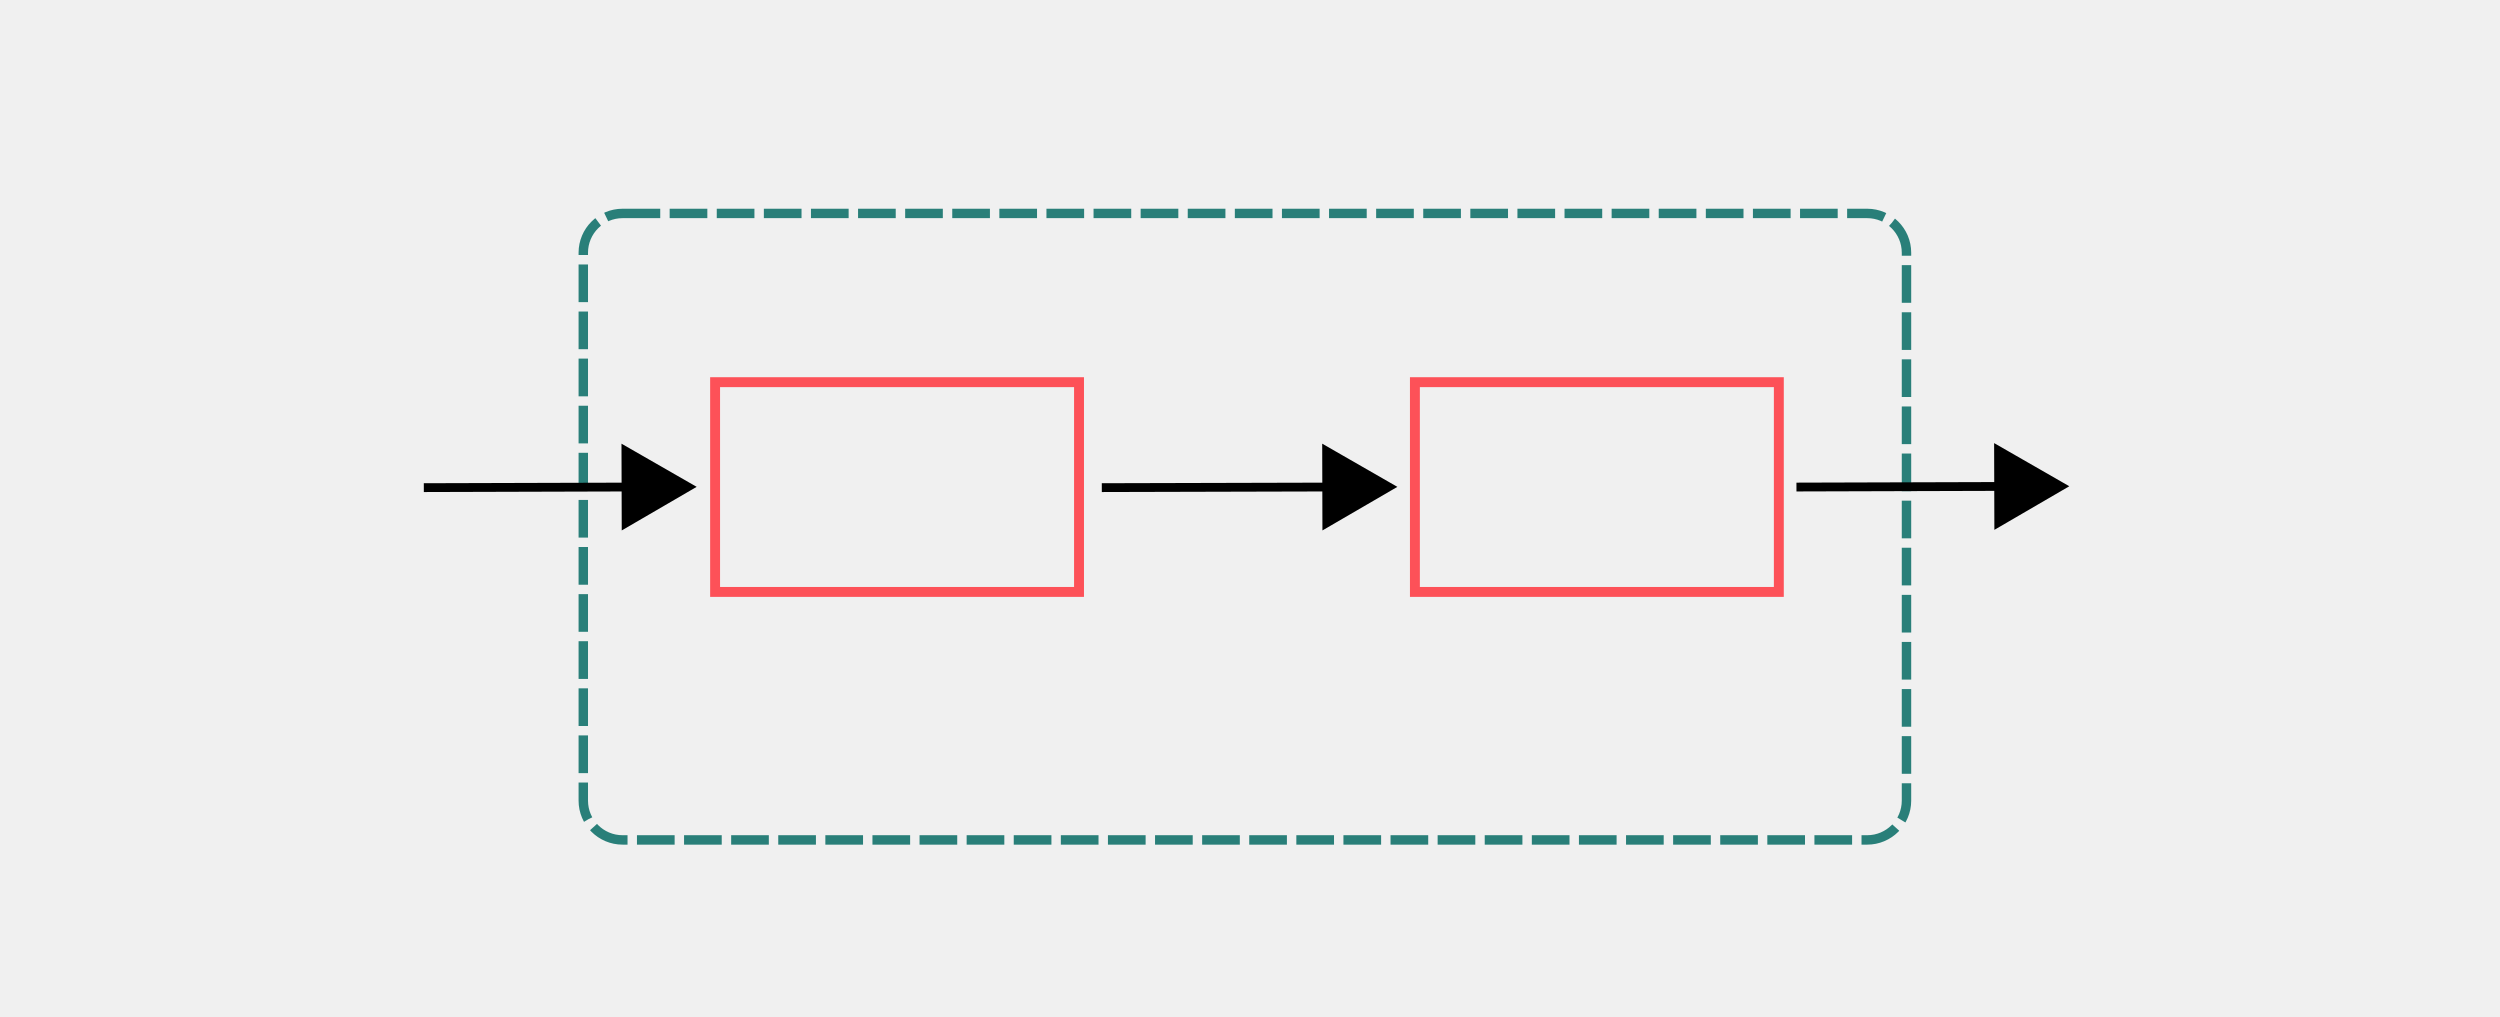
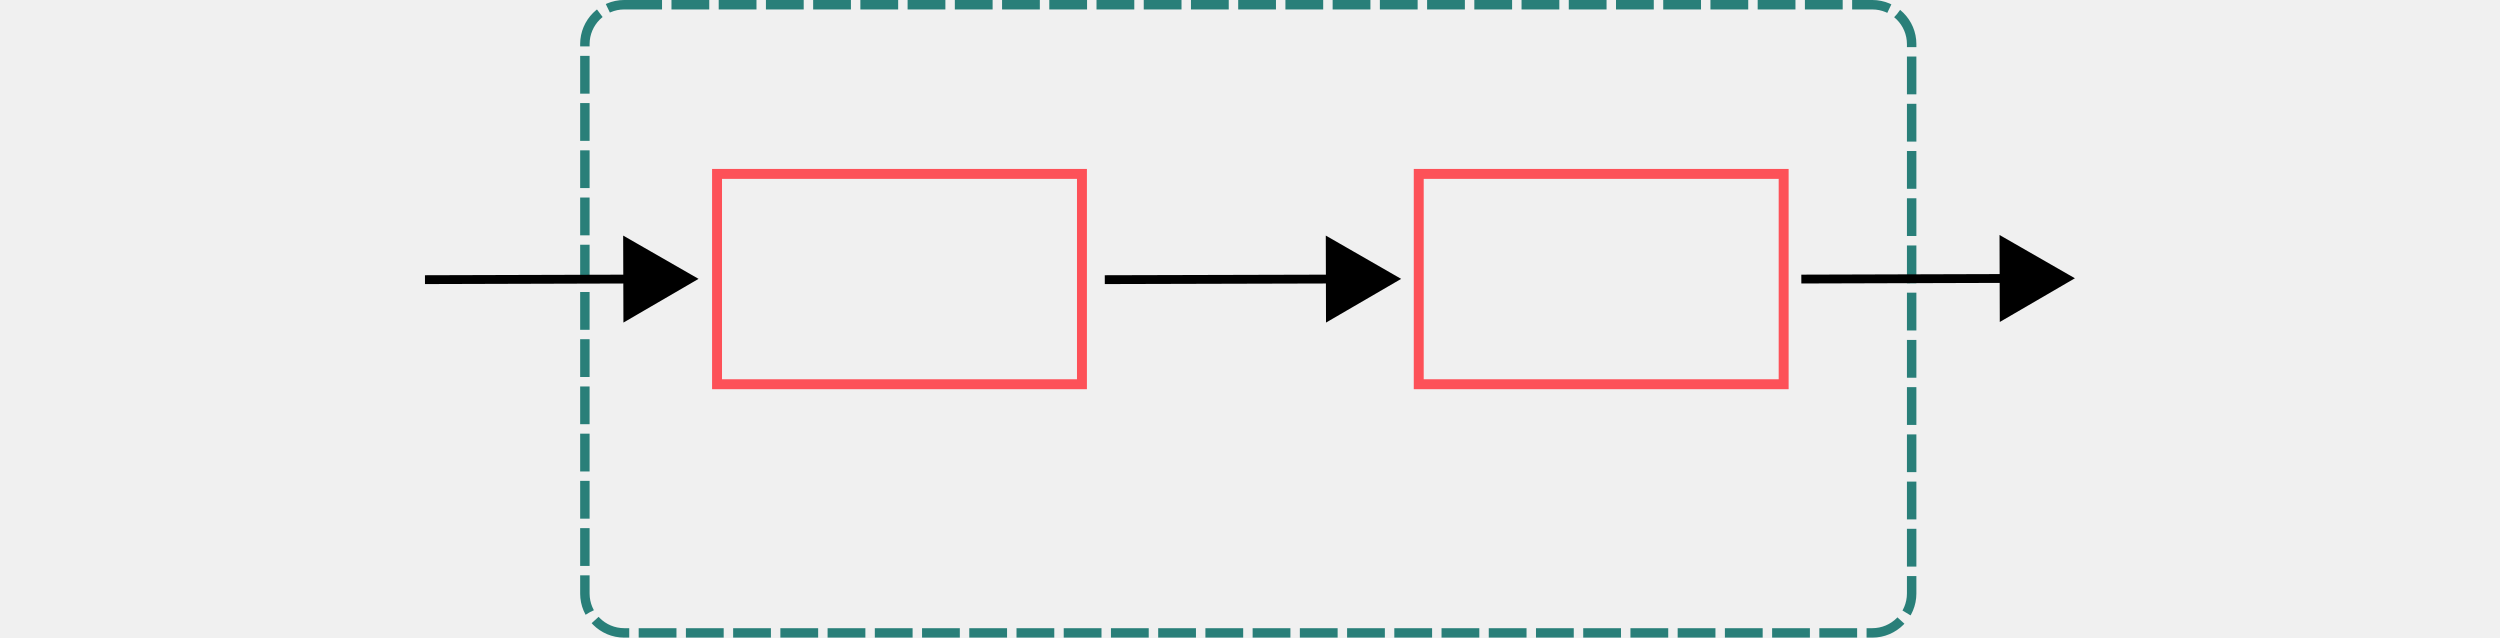
- <svg xmlns="http://www.w3.org/2000/svg" xmlns:ns1="http://www.openswatchbook.org/uri/2009/osb" width="1135.063" height="461.643" id="svg2" version="1.1">
+ <svg xmlns="http://www.w3.org/2000/svg" xmlns:ns1="http://www.openswatchbook.org/uri/2009/osb" width="1131.994" height="288.716" id="svg2" version="1.1">
  <defs id="defs4">
    <marker orient="auto" refY="0" refX="0" id="TriangleOutL" style="overflow:visible">
      <path id="path6024" d="m 5.77,0 -8.65,5 0,-10 8.65,5 z" style="fill-rule:evenodd;stroke:#000000;stroke-width:1pt" transform="scale(0.8,0.8)" />
    </marker>
    <marker orient="auto" refY="0" refX="0" id="TriangleInL" style="overflow:visible">
      <path id="path6015" d="m 5.77,0 -8.65,5 0,-10 8.65,5 z" style="fill-rule:evenodd;stroke:#000000;stroke-width:1pt" transform="scale(-0.8,-0.8)" />
    </marker>
    <marker orient="auto" refY="0" refX="0" id="Arrow1Lend" style="overflow:visible">
      <path id="path5885" d="M 0,0 5,-5 -12.5,0 5,5 0,0 z" style="fill-rule:evenodd;stroke:#000000;stroke-width:1pt" transform="matrix(-0.8,0,0,-0.8,-10,0)" />
    </marker>
    <marker orient="auto" refY="0" refX="0" id="EmptyDiamondM" style="overflow:visible">
      <path id="path5991" d="M 0,-7.071 -7.071,0 0,7.071 7.071,0 0,-7.071 z" style="fill:#ffffff;fill-rule:evenodd;stroke:#000000;stroke-width:1pt" transform="scale(0.4,0.4)" />
    </marker>
    <marker orient="auto" refY="0" refX="0" id="DotL" style="overflow:visible">
      <path id="path5943" d="m -2.5,-1 c 0,2.76 -2.24,5 -5,5 -2.76,0 -5,-2.24 -5,-5 0,-2.76 2.24,-5 5,-5 2.76,0 5,2.24 5,5 z" style="fill-rule:evenodd;stroke:#000000;stroke-width:1pt" transform="matrix(0.8,0,0,0.8,5.92,0.8)" />
    </marker>
    <marker orient="auto" refY="0" refX="0" id="Arrow2Mstart" style="overflow:visible">
      <path id="path5906" style="fill-rule:evenodd;stroke-width:0.625;stroke-linejoin:round" d="M 8.719,4.034 -2.207,0.016 8.719,-4.002 c -1.745,2.372 -1.735,5.617 -6e-7,8.035 z" transform="scale(0.6,0.6)" />
    </marker>
    <marker orient="auto" refY="0" refX="0" id="Arrow2Lstart" style="overflow:visible">
      <path id="path5900" style="fill-rule:evenodd;stroke-width:0.625;stroke-linejoin:round" d="M 8.719,4.034 -2.207,0.016 8.719,-4.002 c -1.745,2.372 -1.735,5.617 -6e-7,8.035 z" transform="matrix(1.1,0,0,1.1,1.1,0)" />
    </marker>
    <marker orient="auto" refY="0" refX="0" id="Arrow1Lstart" style="overflow:visible">
      <path id="path5882" d="M 0,0 5,-5 -12.5,0 5,5 0,0 z" style="fill-rule:evenodd;stroke:#000000;stroke-width:1pt" transform="matrix(0.8,0,0,0.8,10,0)" />
    </marker>
    <marker orient="auto" refY="0" refX="0" id="Arrow2Lend" style="overflow:visible">
      <path id="path5903" style="fill-rule:evenodd;stroke-width:0.625;stroke-linejoin:round" d="M 8.719,4.034 -2.207,0.016 8.719,-4.002 c -1.745,2.372 -1.735,5.617 -6e-7,8.035 z" transform="matrix(-1.1,0,0,-1.1,-1.1,0)" />
    </marker>
    <linearGradient id="linearGradient5559" ns1:paint="solid">
      <stop style="stop-color:#000000;stop-opacity:1;" offset="0" id="stop5561" />
    </linearGradient>
    <marker orient="auto" refY="0" refX="0" id="TriangleOutL-8" style="overflow:visible">
      <path id="path6024-3" d="m 5.77,0 -8.65,5 0,-10 8.65,5 z" style="fill-rule:evenodd;stroke:#000000;stroke-width:1pt" transform="scale(0.8,0.8)" />
    </marker>
    <marker orient="auto" refY="0" refX="0" id="TriangleOutL-4" style="overflow:visible">
      <path id="path6024-8" d="m 5.77,0 -8.65,5 0,-10 8.65,5 z" style="fill-rule:evenodd;stroke:#000000;stroke-width:1pt" transform="scale(0.8,0.8)" />
    </marker>
    <marker orient="auto" refY="0" refX="0" id="TriangleOutL-5" style="overflow:visible">
      <path id="path6024-5" d="m 5.77,0 -8.65,5 0,-10 8.65,5 z" style="fill-rule:evenodd;stroke:#000000;stroke-width:1pt" transform="scale(0.8,0.8)" />
    </marker>
    <marker orient="auto" refY="0" refX="0" id="TriangleOutL-88" style="overflow:visible">
      <path id="path6024-4" d="m 5.77,0 -8.65,5 0,-10 8.65,5 z" style="fill-rule:evenodd;stroke:#000000;stroke-width:1pt" transform="scale(0.8,0.8)" />
    </marker>
    <marker orient="auto" refY="0" refX="0" id="marker3030" style="overflow:visible">
      <path id="path3032" d="m 5.77,0 -8.65,5 0,-10 8.65,5 z" style="fill-rule:evenodd;stroke:#000000;stroke-width:1pt" transform="scale(0.8,0.8)" />
    </marker>
    <marker orient="auto" refY="0" refX="0" id="TriangleInL-0" style="overflow:visible">
      <path id="path6015-4" d="m 5.77,0 -8.65,5 0,-10 8.65,5 z" style="fill-rule:evenodd;stroke:#000000;stroke-width:1pt" transform="scale(-0.8,-0.8)" />
    </marker>
    <marker orient="auto" refY="0" refX="0" id="TriangleInL-8" style="overflow:visible">
      <path id="path6015-1" d="m 5.77,0 -8.65,5 0,-10 8.65,5 z" style="fill-rule:evenodd;stroke:#000000;stroke-width:1pt" transform="scale(-0.8,-0.8)" />
    </marker>
    <marker orient="auto" refY="0" refX="0" id="TriangleInL-85" style="overflow:visible">
      <path id="path6015-7" d="m 5.77,0 -8.65,5 0,-10 8.65,5 z" style="fill-rule:evenodd;stroke:#000000;stroke-width:1pt" transform="scale(-0.8,-0.8)" />
    </marker>
    <marker orient="auto" refY="0" refX="0" id="TriangleInL-9" style="overflow:visible">
      <path id="path6015-48" d="m 5.77,0 -8.65,5 0,-10 8.65,5 z" style="fill-rule:evenodd;stroke:#000000;stroke-width:1pt" transform="scale(-0.8,-0.8)" />
    </marker>
    <marker orient="auto" refY="0" refX="0" id="TriangleInL-02" style="overflow:visible">
      <path id="path6015-9" d="m 5.77,0 -8.65,5 0,-10 8.65,5 z" style="fill-rule:evenodd;stroke:#000000;stroke-width:1pt" transform="scale(-0.8,-0.8)" />
    </marker>
    <marker orient="auto" refY="0" refX="0" id="marker6291" style="overflow:visible">
      <path id="path6293" d="m 5.77,0 -8.65,5 0,-10 8.65,5 z" style="fill-rule:evenodd;stroke:#000000;stroke-width:1pt" transform="scale(-0.8,-0.8)" />
    </marker>
    <marker orient="auto" refY="0" refX="0" id="marker6295" style="overflow:visible">
      <path id="path6297" d="m 5.77,0 -8.65,5 0,-10 8.65,5 z" style="fill-rule:evenodd;stroke:#000000;stroke-width:1pt" transform="scale(-0.8,-0.8)" />
    </marker>
    <marker orient="auto" refY="0" refX="0" id="marker6299" style="overflow:visible">
      <path id="path6301" d="m 5.77,0 -8.65,5 0,-10 8.65,5 z" style="fill-rule:evenodd;stroke:#000000;stroke-width:1pt" transform="scale(-0.8,-0.8)" />
    </marker>
    <marker orient="auto" refY="0" refX="0" id="marker6303" style="overflow:visible">
      <path id="path6305" d="m 5.77,0 -8.65,5 0,-10 8.65,5 z" style="fill-rule:evenodd;stroke:#000000;stroke-width:1pt" transform="scale(-0.8,-0.8)" />
    </marker>
    <marker orient="auto" refY="0" refX="0" id="TriangleInL-02-1" style="overflow:visible">
      <path id="path6015-9-2" d="m 5.77,0 -8.65,5 0,-10 8.65,5 z" style="fill-rule:evenodd;stroke:#000000;stroke-width:1pt" transform="scale(-0.8,-0.8)" />
    </marker>
  </defs>
-   <g id="layer1" transform="translate(471.9767,247.9022)">
+   <g id="layer1" transform="translate(471.9767,153.1312)">
    <flowRoot xml:space="preserve" id="flowRoot5078" style="font-size:40px;font-style:normal;font-weight:normal;line-height:125%;letter-spacing:0px;word-spacing:0px;fill:#000000;fill-opacity:1;stroke:none;font-family:Sans" transform="translate(110.2729,314.5848)">
      <flowRegion id="flowRegion5080">
        <rect id="rect5082" width="92.143" height="66.429" x="195.714" y="-242.689" />
      </flowRegion>
      <flowPara id="flowPara5084" />
    </flowRoot>
    <g id="g4007" transform="translate(-221.845,36.90583)">
      <rect transform="scale(-1,1)" ry="0" y="-111.292" x="-239.772" height="95.231" width="165.231" id="rect3045" style="color:#000000;fill:none;stroke:#fd5158;stroke-width:4.5;stroke-miterlimit:4;stroke-opacity:1;stroke-dasharray:none;marker:none;visibility:visible;display:inline;overflow:visible;enable-background:accumulate" />
      <flowRoot transform="translate(150.5993,24.18331)" style="font-size:40px;font-style:normal;font-weight:normal;line-height:100%;letter-spacing:0px;word-spacing:0px;fill:#000000;fill-opacity:1;stroke:none;font-family:Sans" id="flowRoot3923" xml:space="preserve">
        <flowRegion id="flowRegion3925">
          <rect style="line-height:100%" y="-124.832" x="-110" height="143.571" width="233.571" id="rect3927" />
        </flowRegion>
        <flowPara id="flowPara3941" style="text-align:center;line-height:100%;text-anchor:middle">write</flowPara>
        <flowPara id="flowPara3947" style="text-align:center;line-height:100%;text-anchor:middle">end</flowPara>
      </flowRoot>
    </g>
    <rect style="color:#000000;fill:none;stroke:#fd5158;stroke-width:4.5;stroke-miterlimit:4;stroke-opacity:1;stroke-dasharray:none;marker:none;visibility:visible;display:inline;overflow:visible;enable-background:accumulate" id="rect3045-5" width="165.231" height="95.231" x="-335.658" y="-74.386" ry="0" transform="scale(-1,1)" />
    <flowRoot xml:space="preserve" id="flowRoot3923-9" style="font-size:40px;font-style:normal;font-weight:normal;line-height:100%;letter-spacing:0px;word-spacing:0px;fill:#000000;fill-opacity:1;stroke:none;font-family:Sans" transform="translate(238.4017,61.08915)">
      <flowRegion id="flowRegion3925-2">
        <rect id="rect3927-7" width="249.286" height="135" x="-110" y="-124.832" style="line-height:100%" />
      </flowRegion>
      <flowPara style="text-align:center;line-height:100%;text-anchor:middle" id="flowPara3941-3">read</flowPara>
      <flowPara style="text-align:center;line-height:100%;text-anchor:middle" id="flowPara3947-5">end</flowPara>
    </flowRoot>
    <flowRoot xml:space="preserve" id="flowRoot4023" style="font-size:40px;font-style:normal;font-weight:normal;line-height:125%;letter-spacing:0px;word-spacing:0px;fill:#000000;fill-opacity:1;stroke:none;font-family:Sans" transform="translate(99.81632,142.4999)">
      <flowRegion id="flowRegion4025">
        <rect id="rect4027" width="275.714" height="214.286" x="-575.714" y="-194.832" />
      </flowRegion>
      <flowPara id="flowPara4029">Process 1</flowPara>
    </flowRoot>
    <flowRoot xml:space="preserve" id="flowRoot4023-9" style="font-size:40px;font-style:normal;font-weight:normal;line-height:125%;letter-spacing:0px;word-spacing:0px;fill:#000000;fill-opacity:1;stroke:none;font-family:Sans" transform="translate(1049.701,142.4999)">
      <flowRegion id="flowRegion4025-6">
        <rect id="rect4027-3" width="275.714" height="214.286" x="-575.714" y="-194.832" />
      </flowRegion>
      <flowPara id="flowPara4029-4">Process 2</flowPara>
    </flowRoot>
    <rect style="color:#000000;fill:none;stroke:#297f79;stroke-width:4.277;stroke-linecap:butt;stroke-linejoin:miter;stroke-miterlimit:4;stroke-opacity:1;stroke-dasharray:17.107, 4.277;stroke-dashoffset:0;marker:none;visibility:visible;display:inline;overflow:visible;enable-background:accumulate" id="rect4087" width="600.764" height="284.439" x="-207.147" y="-150.993" ry="17.828" />
    <flowRoot xml:space="preserve" id="flowRoot4089" style="font-size:40px;font-style:normal;font-weight:normal;line-height:125%;letter-spacing:0px;word-spacing:0px;fill:#000000;fill-opacity:1;stroke:none;font-family:Sans" transform="translate(227.9179,-166.4157)">
      <flowRegion id="flowRegion4091">
        <rect id="rect4093" width="362.857" height="91.429" x="-415.714" y="238.026" />
      </flowRegion>
      <flowPara id="flowPara4095">Channel</flowPara>
    </flowRoot>
    <path style="color:#000000;fill:none;stroke:#000000;stroke-width:4;stroke-linecap:butt;stroke-linejoin:miter;stroke-miterlimit:4;stroke-opacity:1;stroke-dasharray:none;stroke-dashoffset:0;marker:none;marker-start:url(#TriangleInL-02);visibility:visible;display:inline;overflow:visible;enable-background:accumulate" d="m -178.401,-26.798 -101.153,0.295" id="path5736-6-7-8-0" />
    <path style="color:#000000;fill:none;stroke:#000000;stroke-width:4;stroke-linecap:butt;stroke-linejoin:miter;stroke-miterlimit:4;stroke-opacity:1;stroke-dasharray:none;stroke-dashoffset:0;marker:none;marker-start:url(#TriangleInL-02);visibility:visible;display:inline;overflow:visible;enable-background:accumulate" d="m 444.811,-27.066 -101.153,0.295" id="path5736-6-7-8-0-2" />
    <path style="color:#000000;fill:none;stroke:#000000;stroke-width:4;stroke-linecap:butt;stroke-linejoin:miter;stroke-miterlimit:4;stroke-opacity:1;stroke-dasharray:none;stroke-dashoffset:0;marker:none;marker-start:url(#TriangleInL-02);visibility:visible;display:inline;overflow:visible;enable-background:accumulate" d="M 139.737,-26.797 28.27,-26.504" id="path5736-6-7-8-0-2-9" />
  </g>
</svg>
